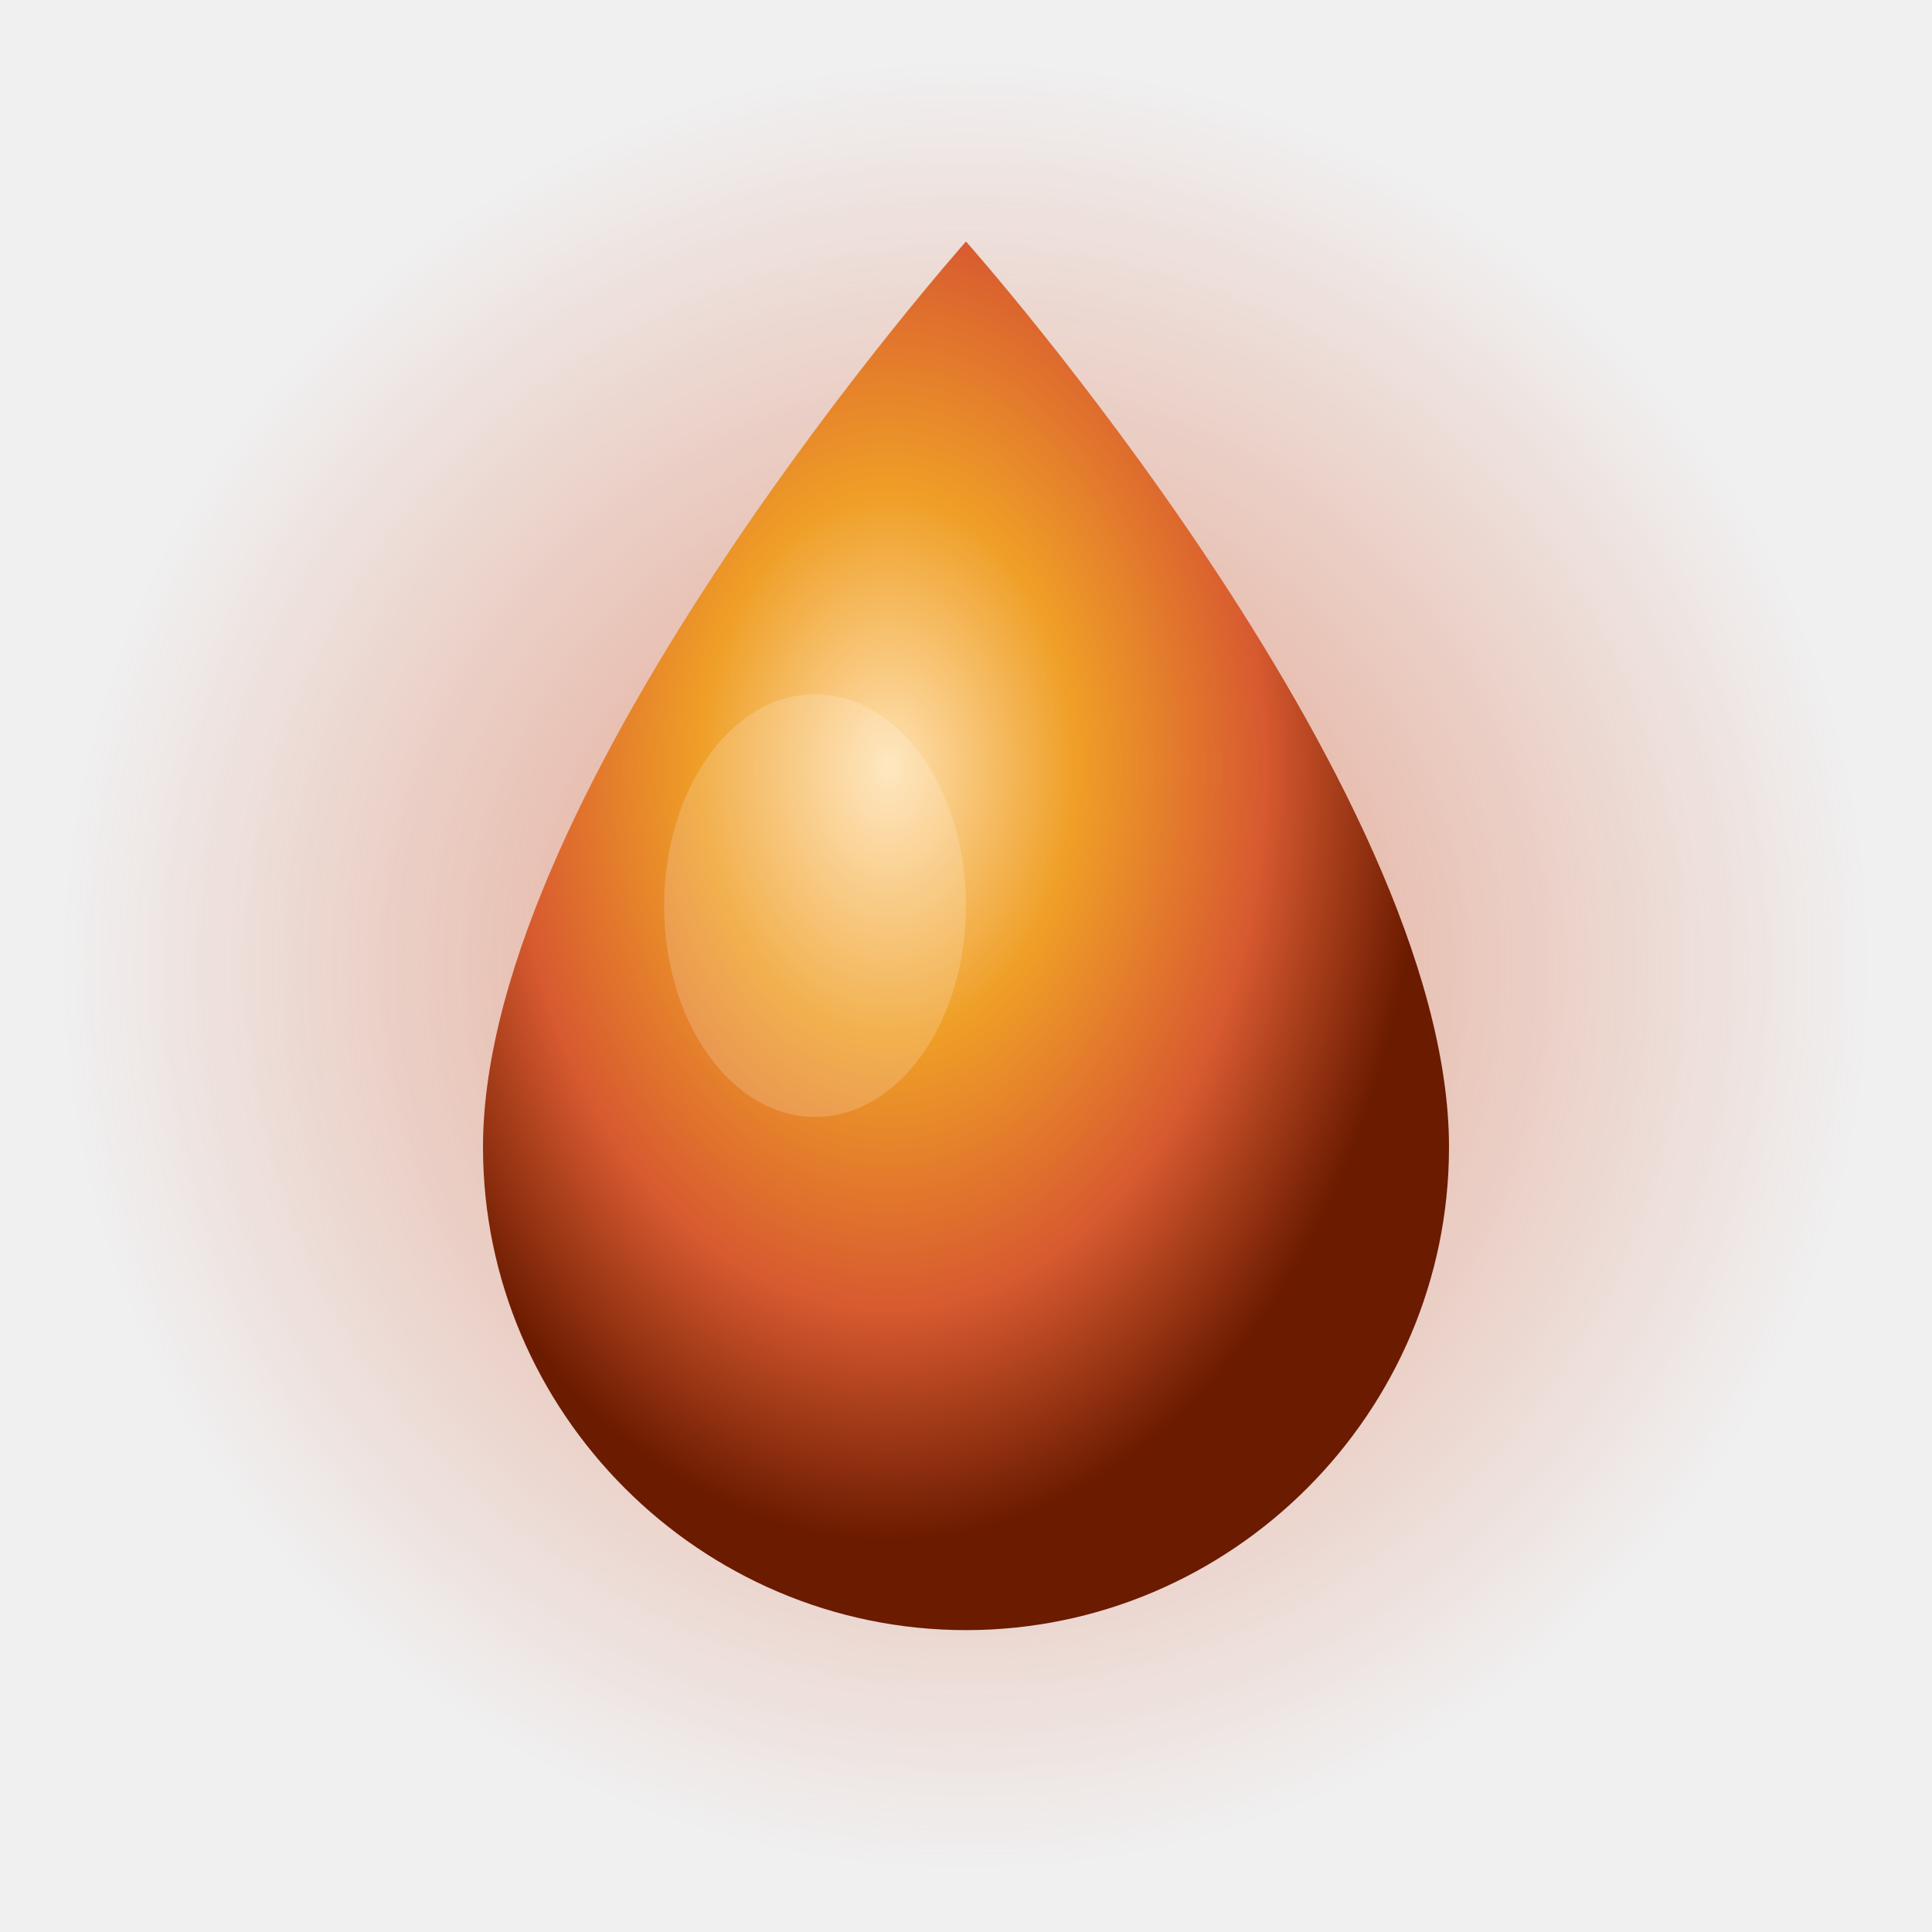
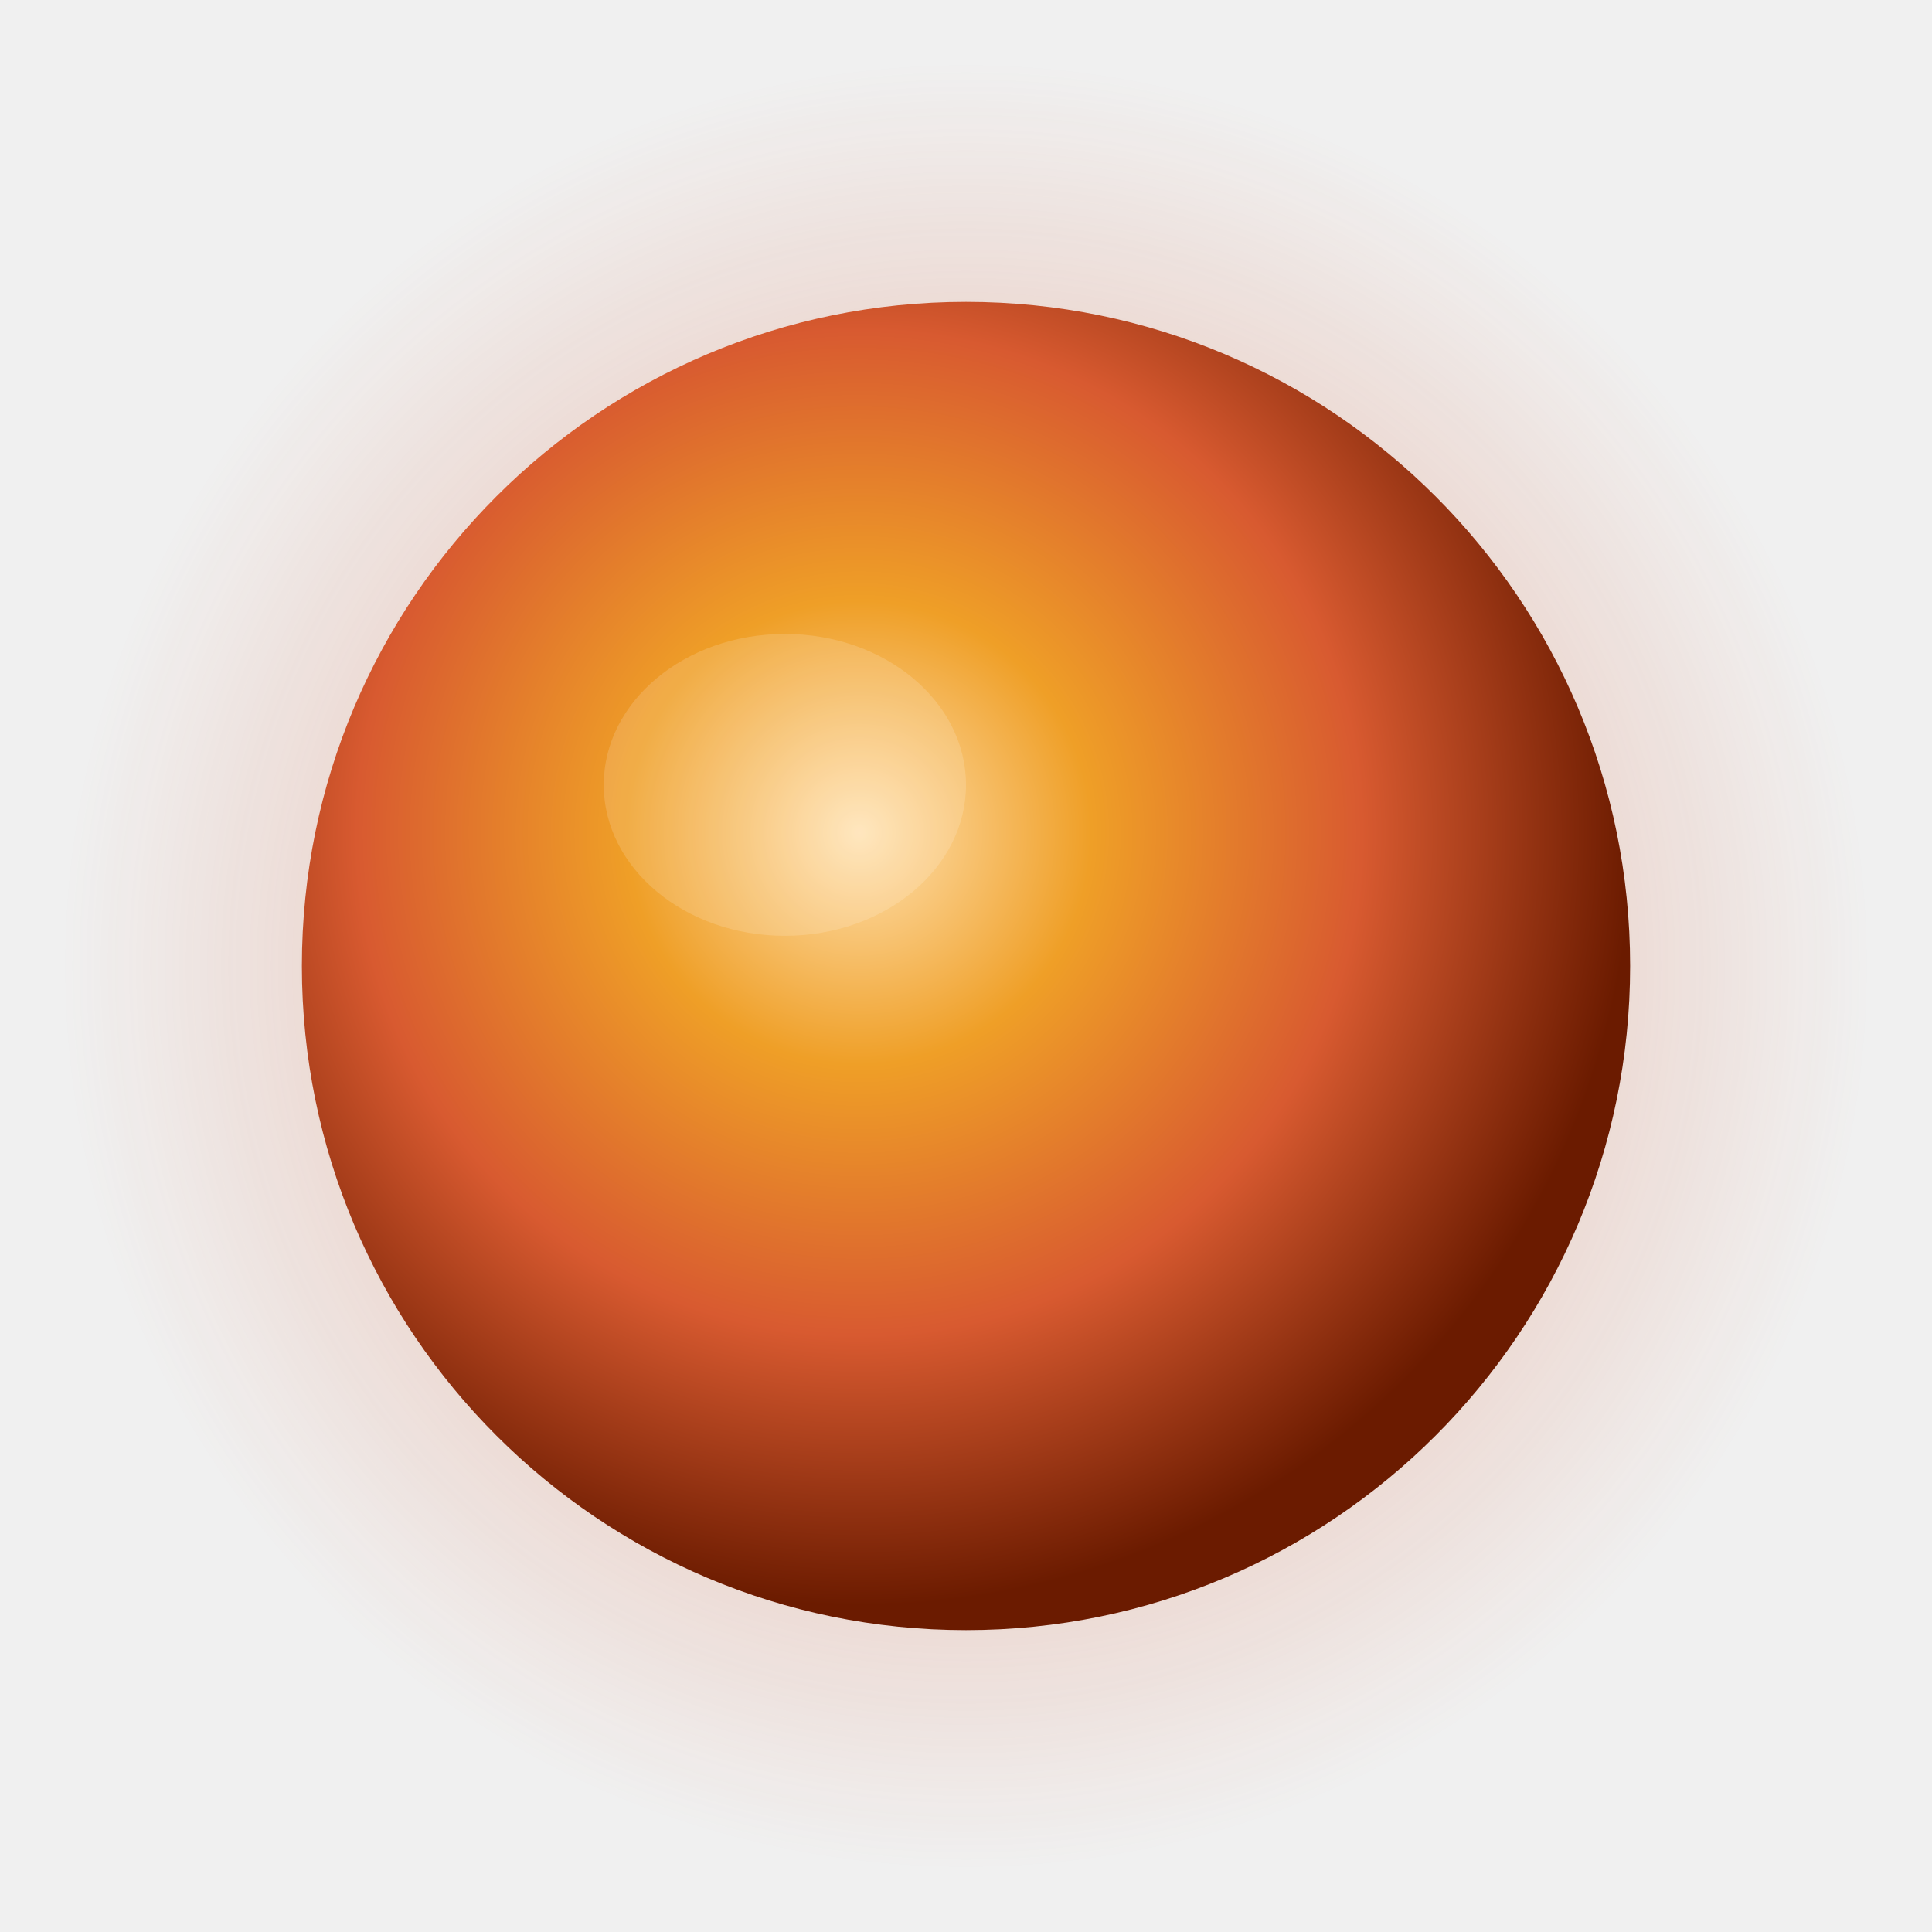
<svg xmlns="http://www.w3.org/2000/svg" viewBox="0 0 32 32">
  <defs>
-     <radialGradient id="core" cx="42%" cy="38%" r="55%">
+     <radialGradient id="core" cx="42%" cy="40%" r="58%">
      <stop offset="0%" stop-color="#ffe2b3" />
-       <stop offset="35%" stop-color="#EF9F27" />
-       <stop offset="70%" stop-color="#D85A30" />
+       <stop offset="30%" stop-color="#EF9F27" />
+       <stop offset="65%" stop-color="#D85A30" />
      <stop offset="100%" stop-color="#6b1b00" />
    </radialGradient>
    <radialGradient id="glow" cx="50%" cy="50%" r="50%">
-       <stop offset="0%" stop-color="#D85A30" stop-opacity="0.6" />
+       <stop offset="0%" stop-color="#D85A30" stop-opacity="0.5" />
      <stop offset="100%" stop-color="#D85A30" stop-opacity="0" />
    </radialGradient>
  </defs>
  <circle cx="16" cy="16" r="15" fill="url(#glow)" />
-   <path d="M16 4 C16 4, 24 13, 24 19 C24 23.4 20.4 27 16 27 C11.6 27 8 23.4 8 19 C8 13 16 4 16 4Z" fill="url(#core)" />
-   <ellipse cx="13.5" cy="15" rx="2.5" ry="3.5" fill="white" opacity="0.18" />
+   <circle cx="16" cy="16" r="11" fill="url(#core)" />
+   <ellipse cx="13" cy="13" rx="3" ry="2.5" fill="white" opacity="0.15" />
</svg>
